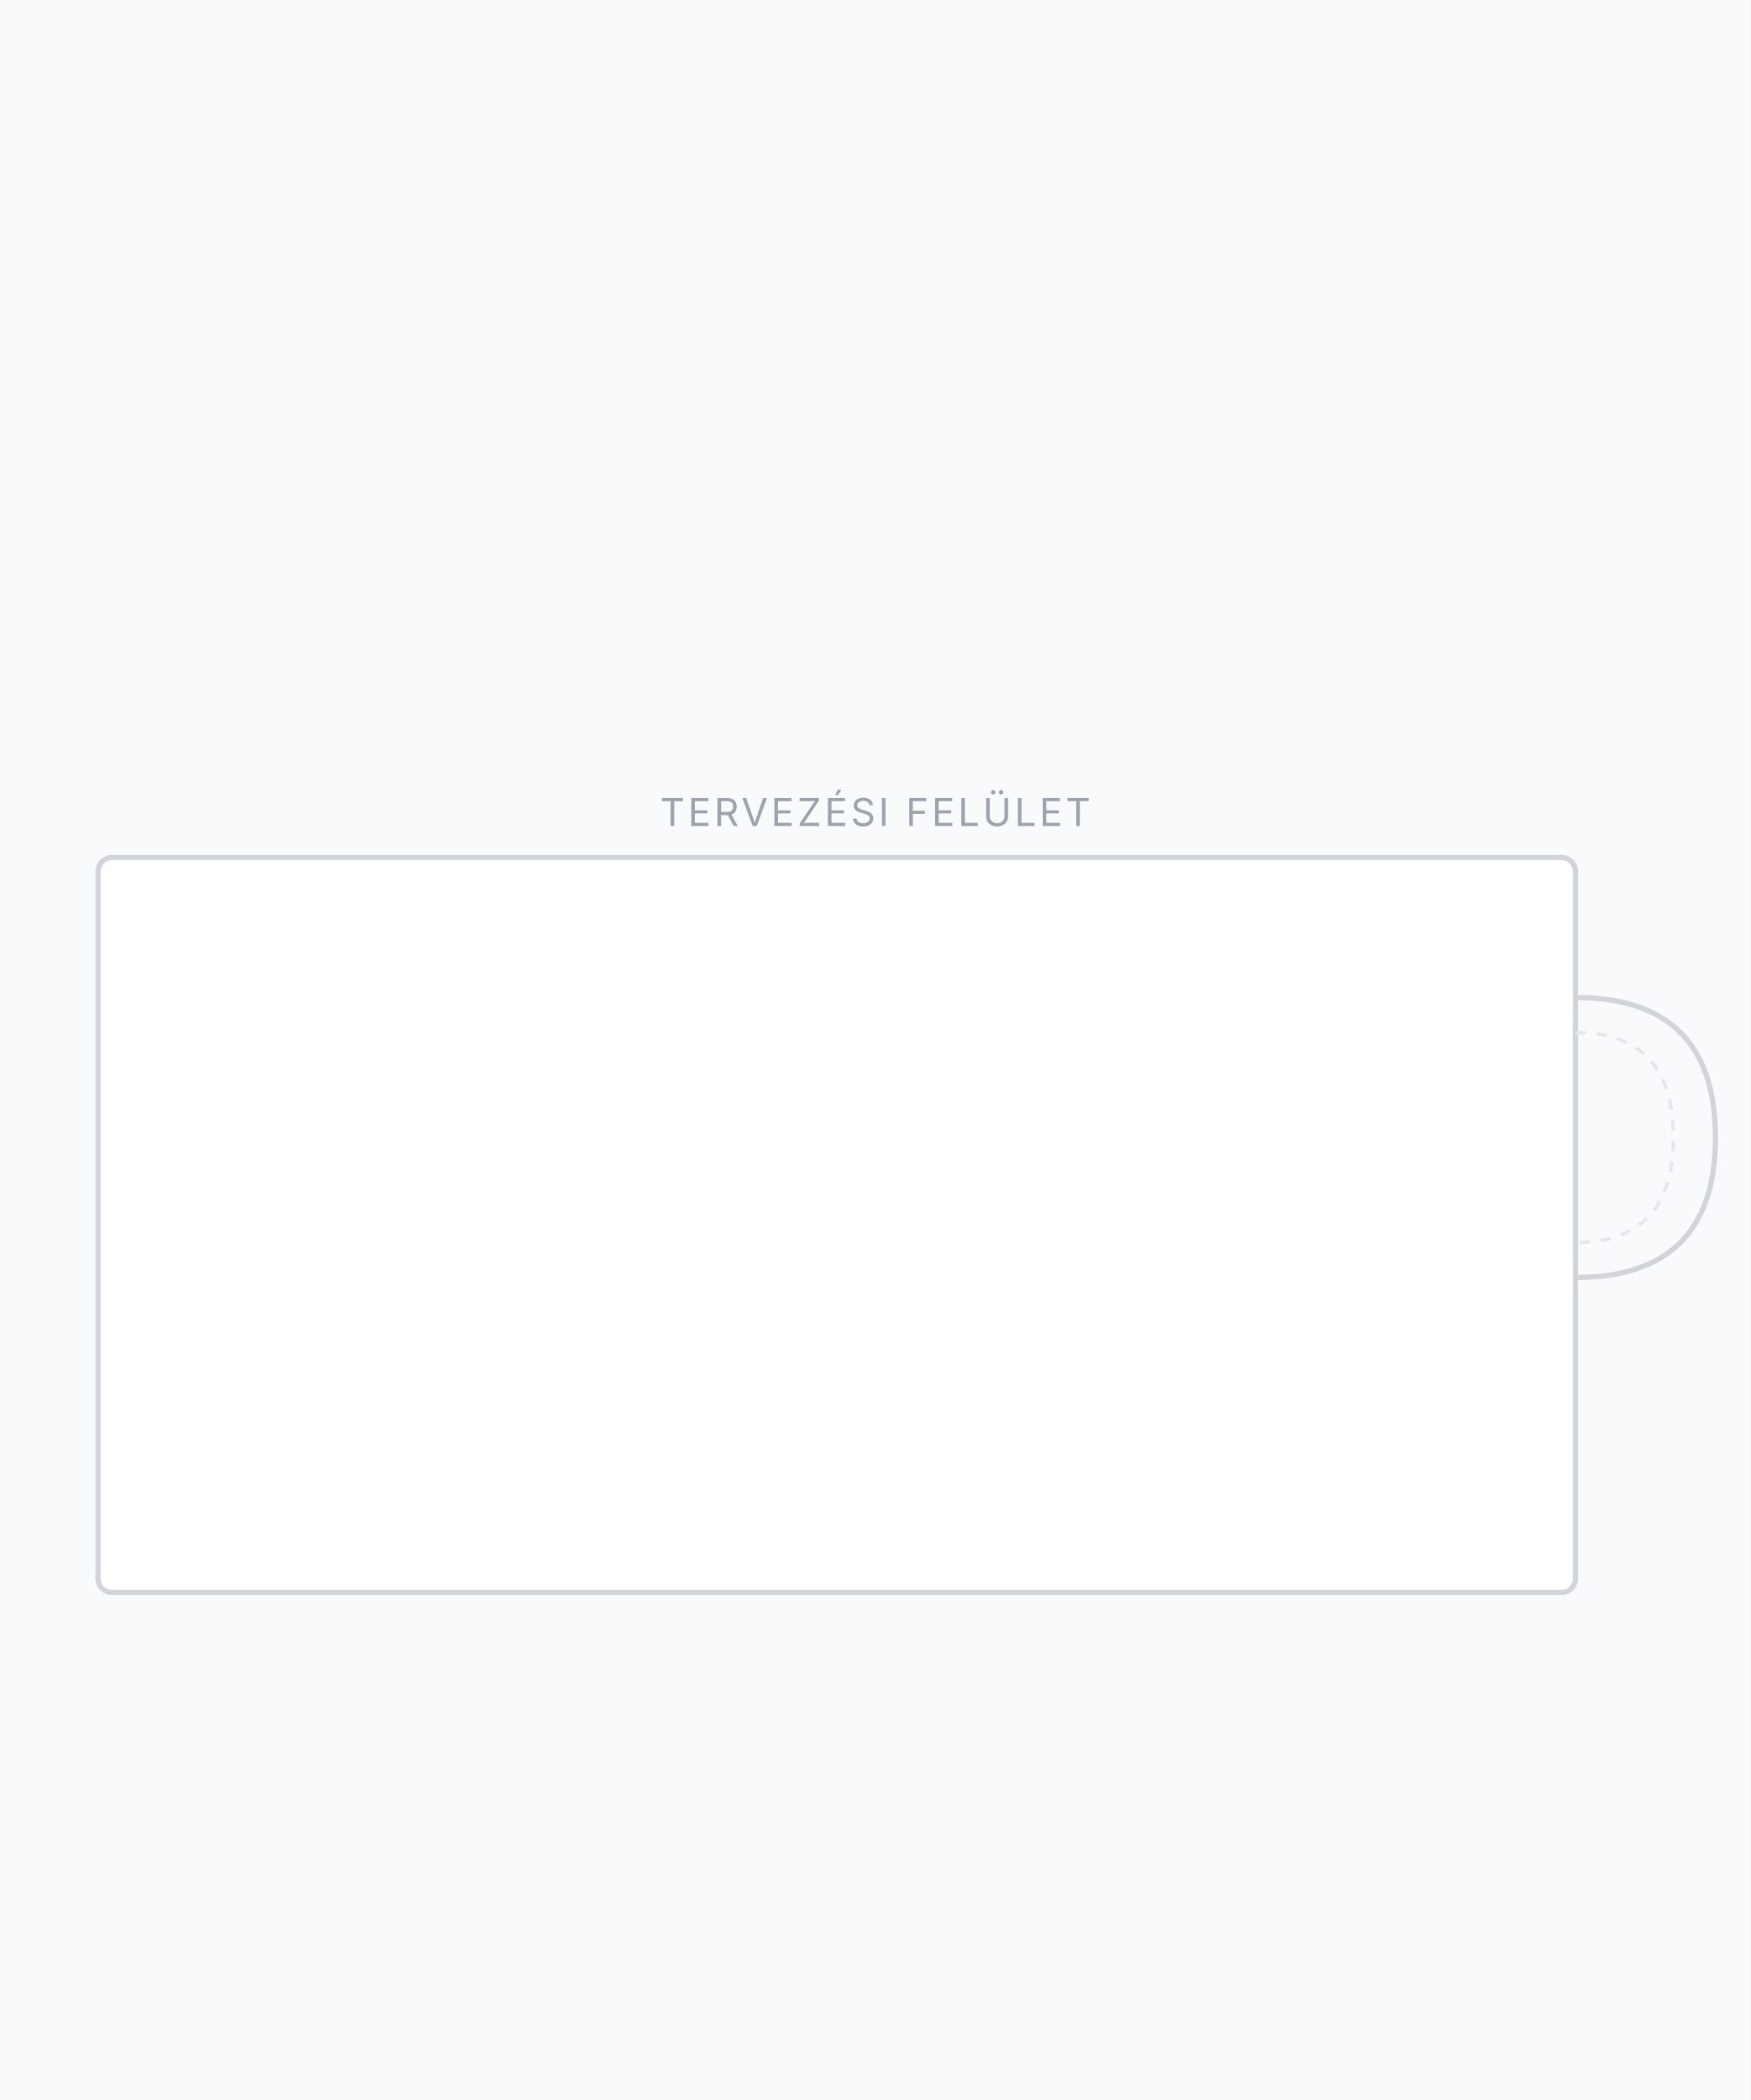
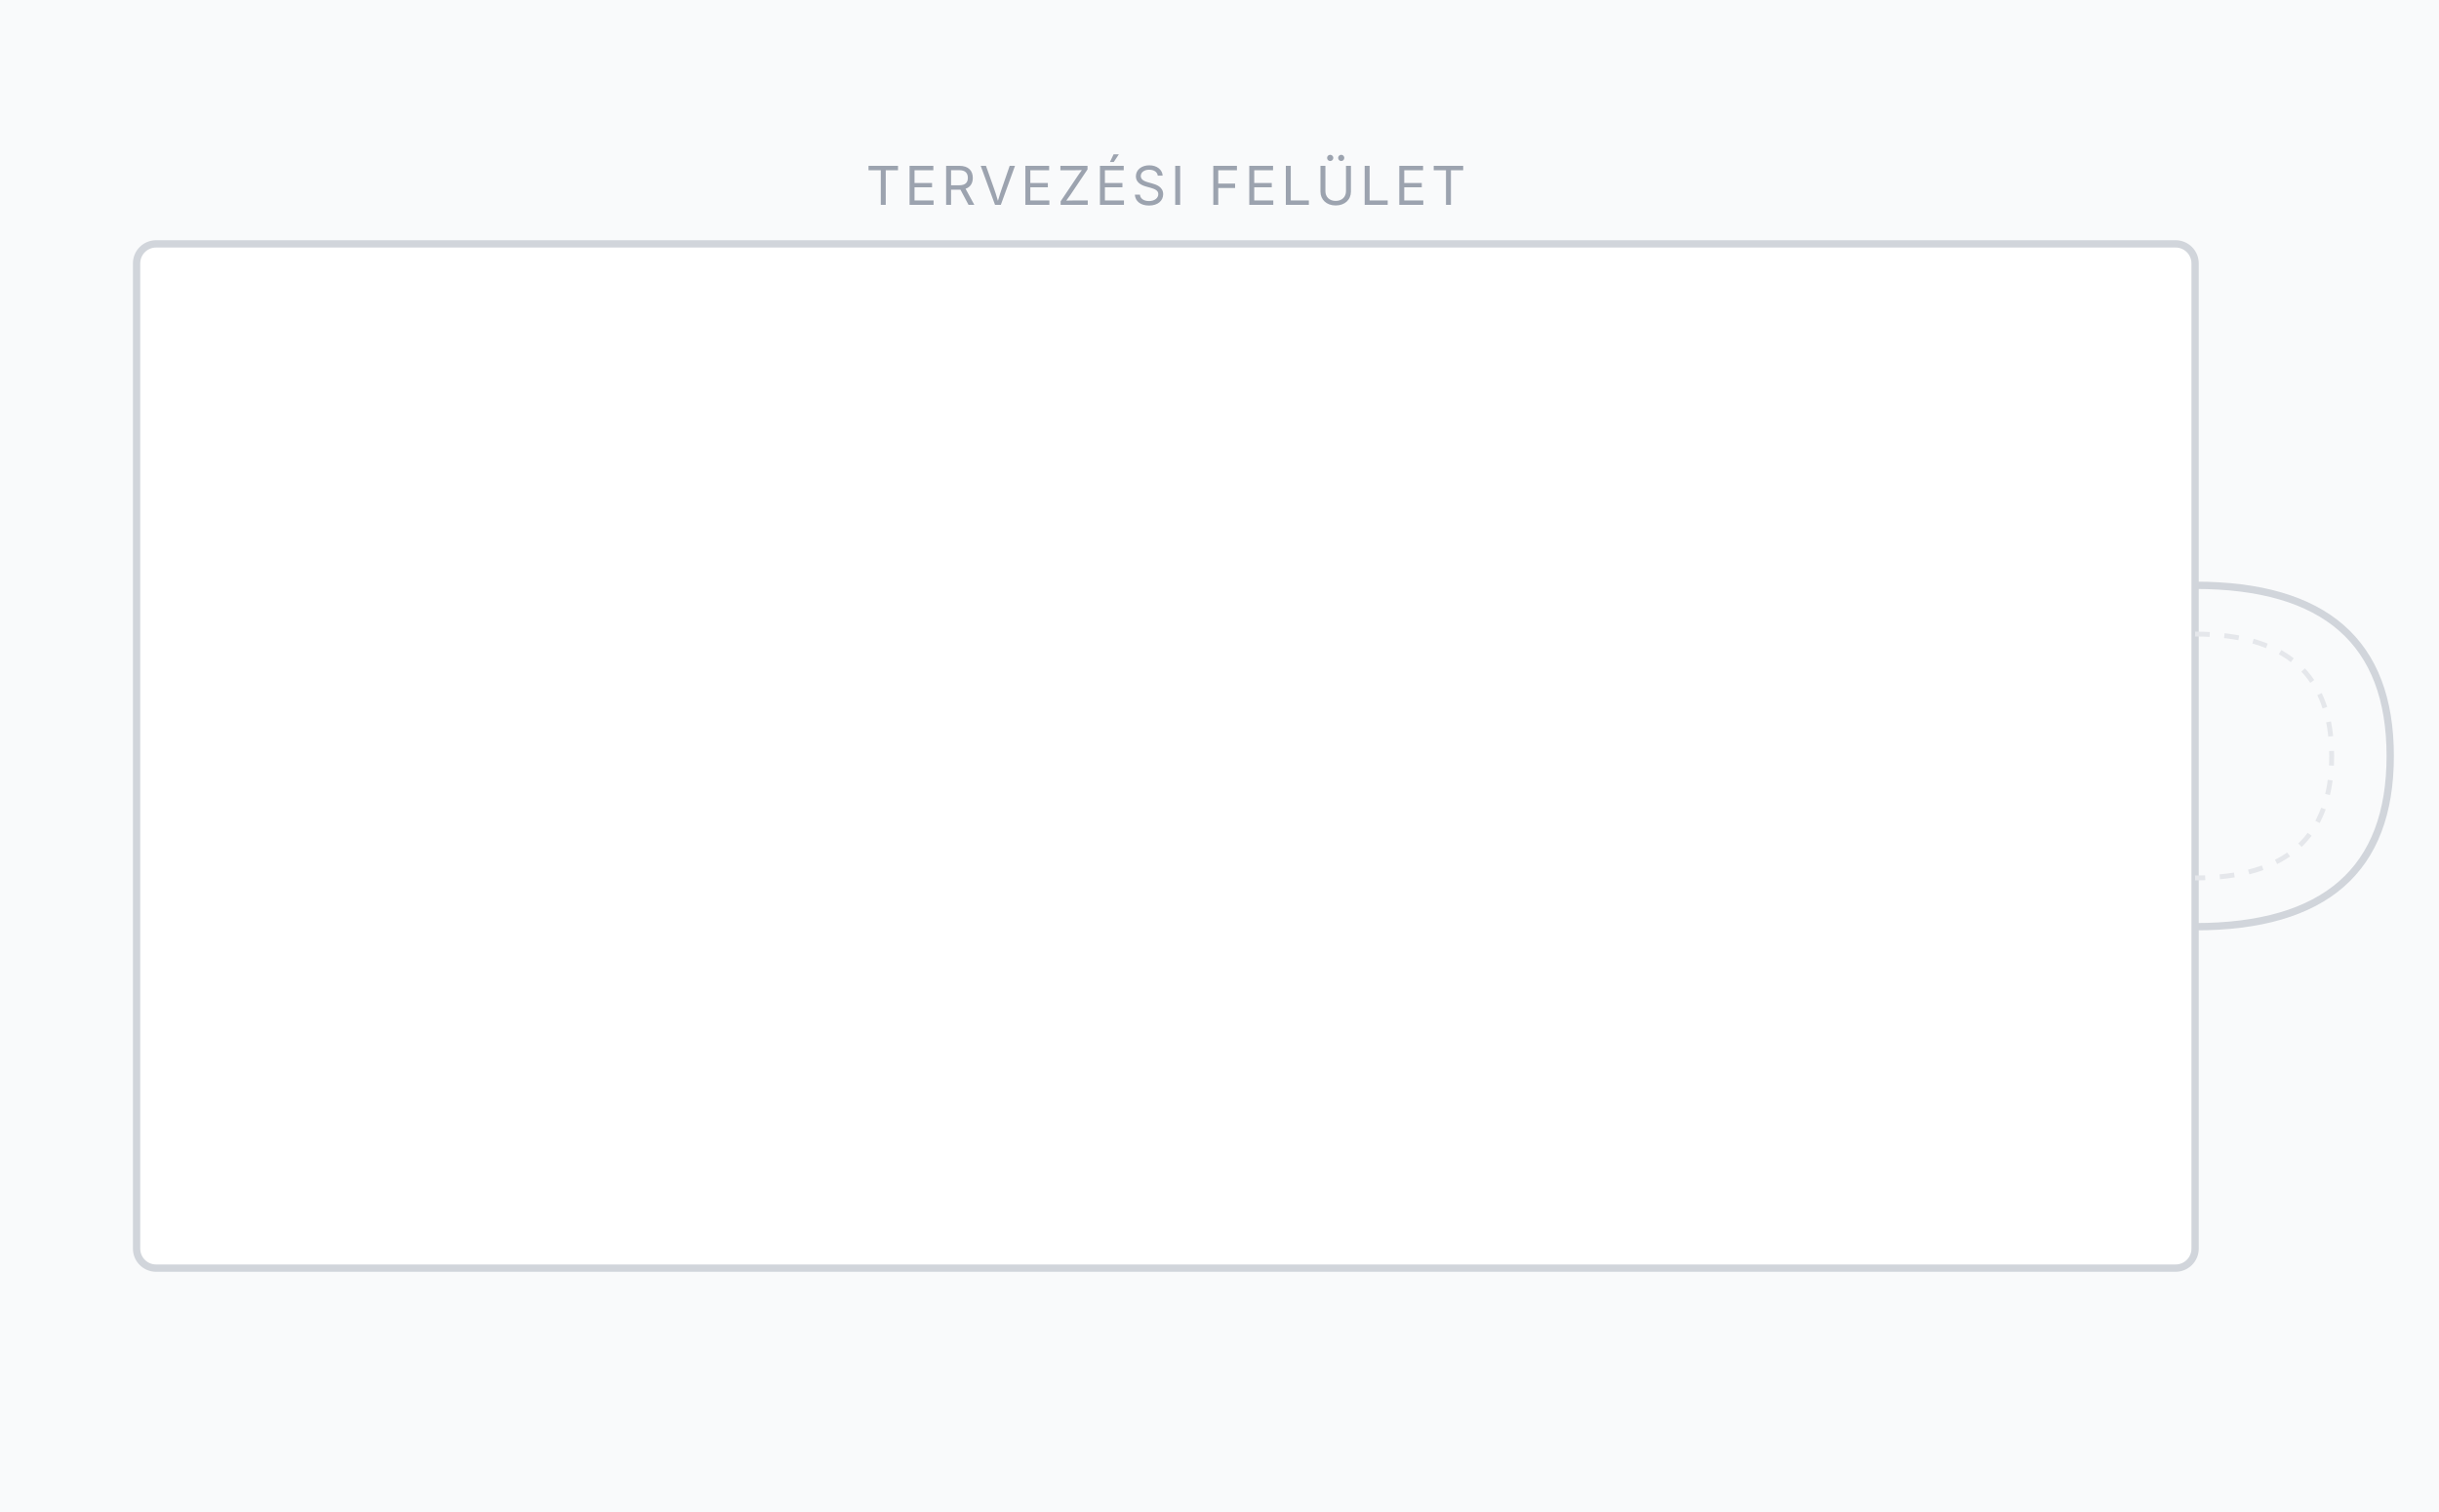
- <svg xmlns="http://www.w3.org/2000/svg" width="500" height="600" viewBox="0 0 500 600">
-   <rect width="500" height="600" fill="#f9fafb" />
-   <rect x="28" y="245" width="422" height="210" rx="4" ry="4" fill="#ffffff" stroke="#d1d5db" stroke-width="1.5" />
-   <path d="M450 285 Q490 285 490 325 Q490 365 450 365" fill="none" stroke="#d1d5db" stroke-width="1.5" />
-   <path d="M450 295 Q478 295 478 325 Q478 355 450 355" fill="none" stroke="#e5e7eb" stroke-width="1" stroke-dasharray="3,3" />
-   <text x="250" y="236" text-anchor="middle" font-family="Inter, system-ui, sans-serif" font-size="11" fill="#9ca3af" letter-spacing="0.08em">TERVEZÉSI FELÜLET</text>
+ <svg xmlns="http://www.w3.org/2000/svg" width="500" height="310" viewBox="0 0 500 310">
+   <rect width="500" height="310" fill="#f9fafb" />
+   <rect x="28" y="50" width="422" height="210" rx="4" ry="4" fill="#ffffff" stroke="#d1d5db" stroke-width="1.5" />
+   <path d="M450 120 Q490 120 490 155 Q490 190 450 190" fill="none" stroke="#d1d5db" stroke-width="1.5" />
+   <path d="M450 130 Q478 130 478 155 Q478 180 450 180" fill="none" stroke="#e5e7eb" stroke-width="1" stroke-dasharray="3,3" />
+   <text x="239" y="42" text-anchor="middle" font-family="Inter, system-ui, sans-serif" font-size="11" fill="#9ca3af" letter-spacing="0.08em">TERVEZÉSI FELÜLET</text>
</svg>
